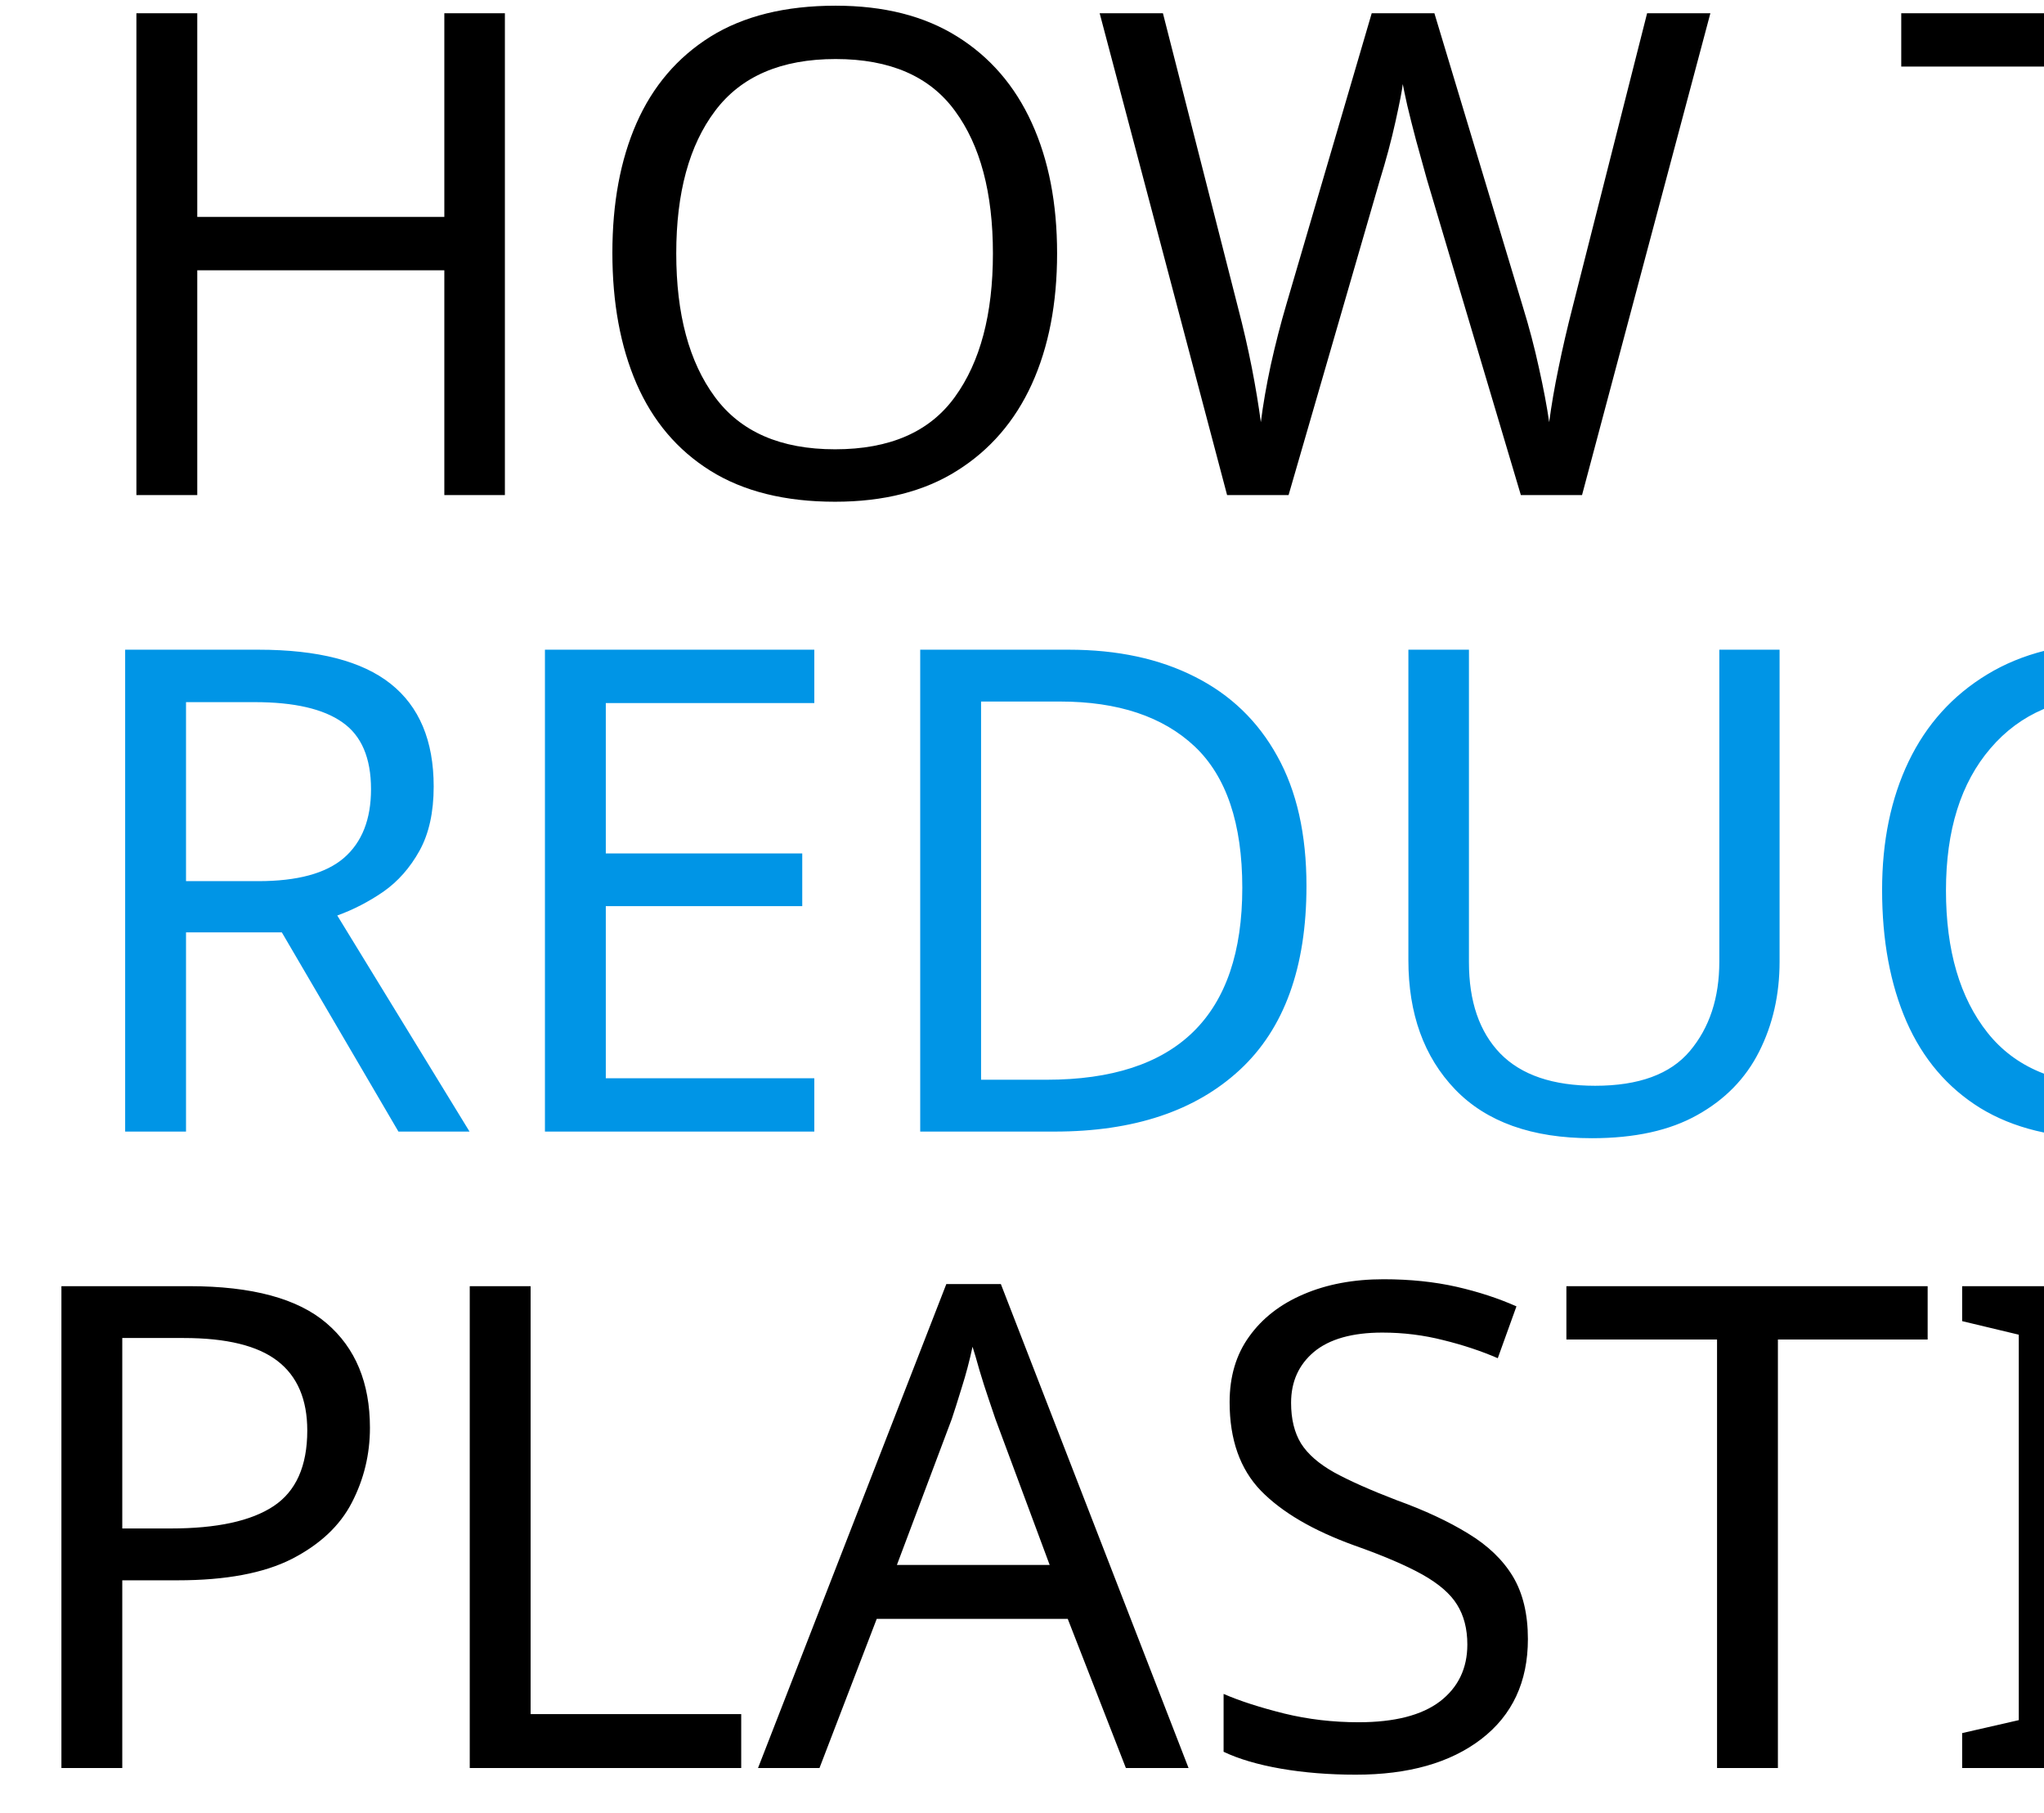
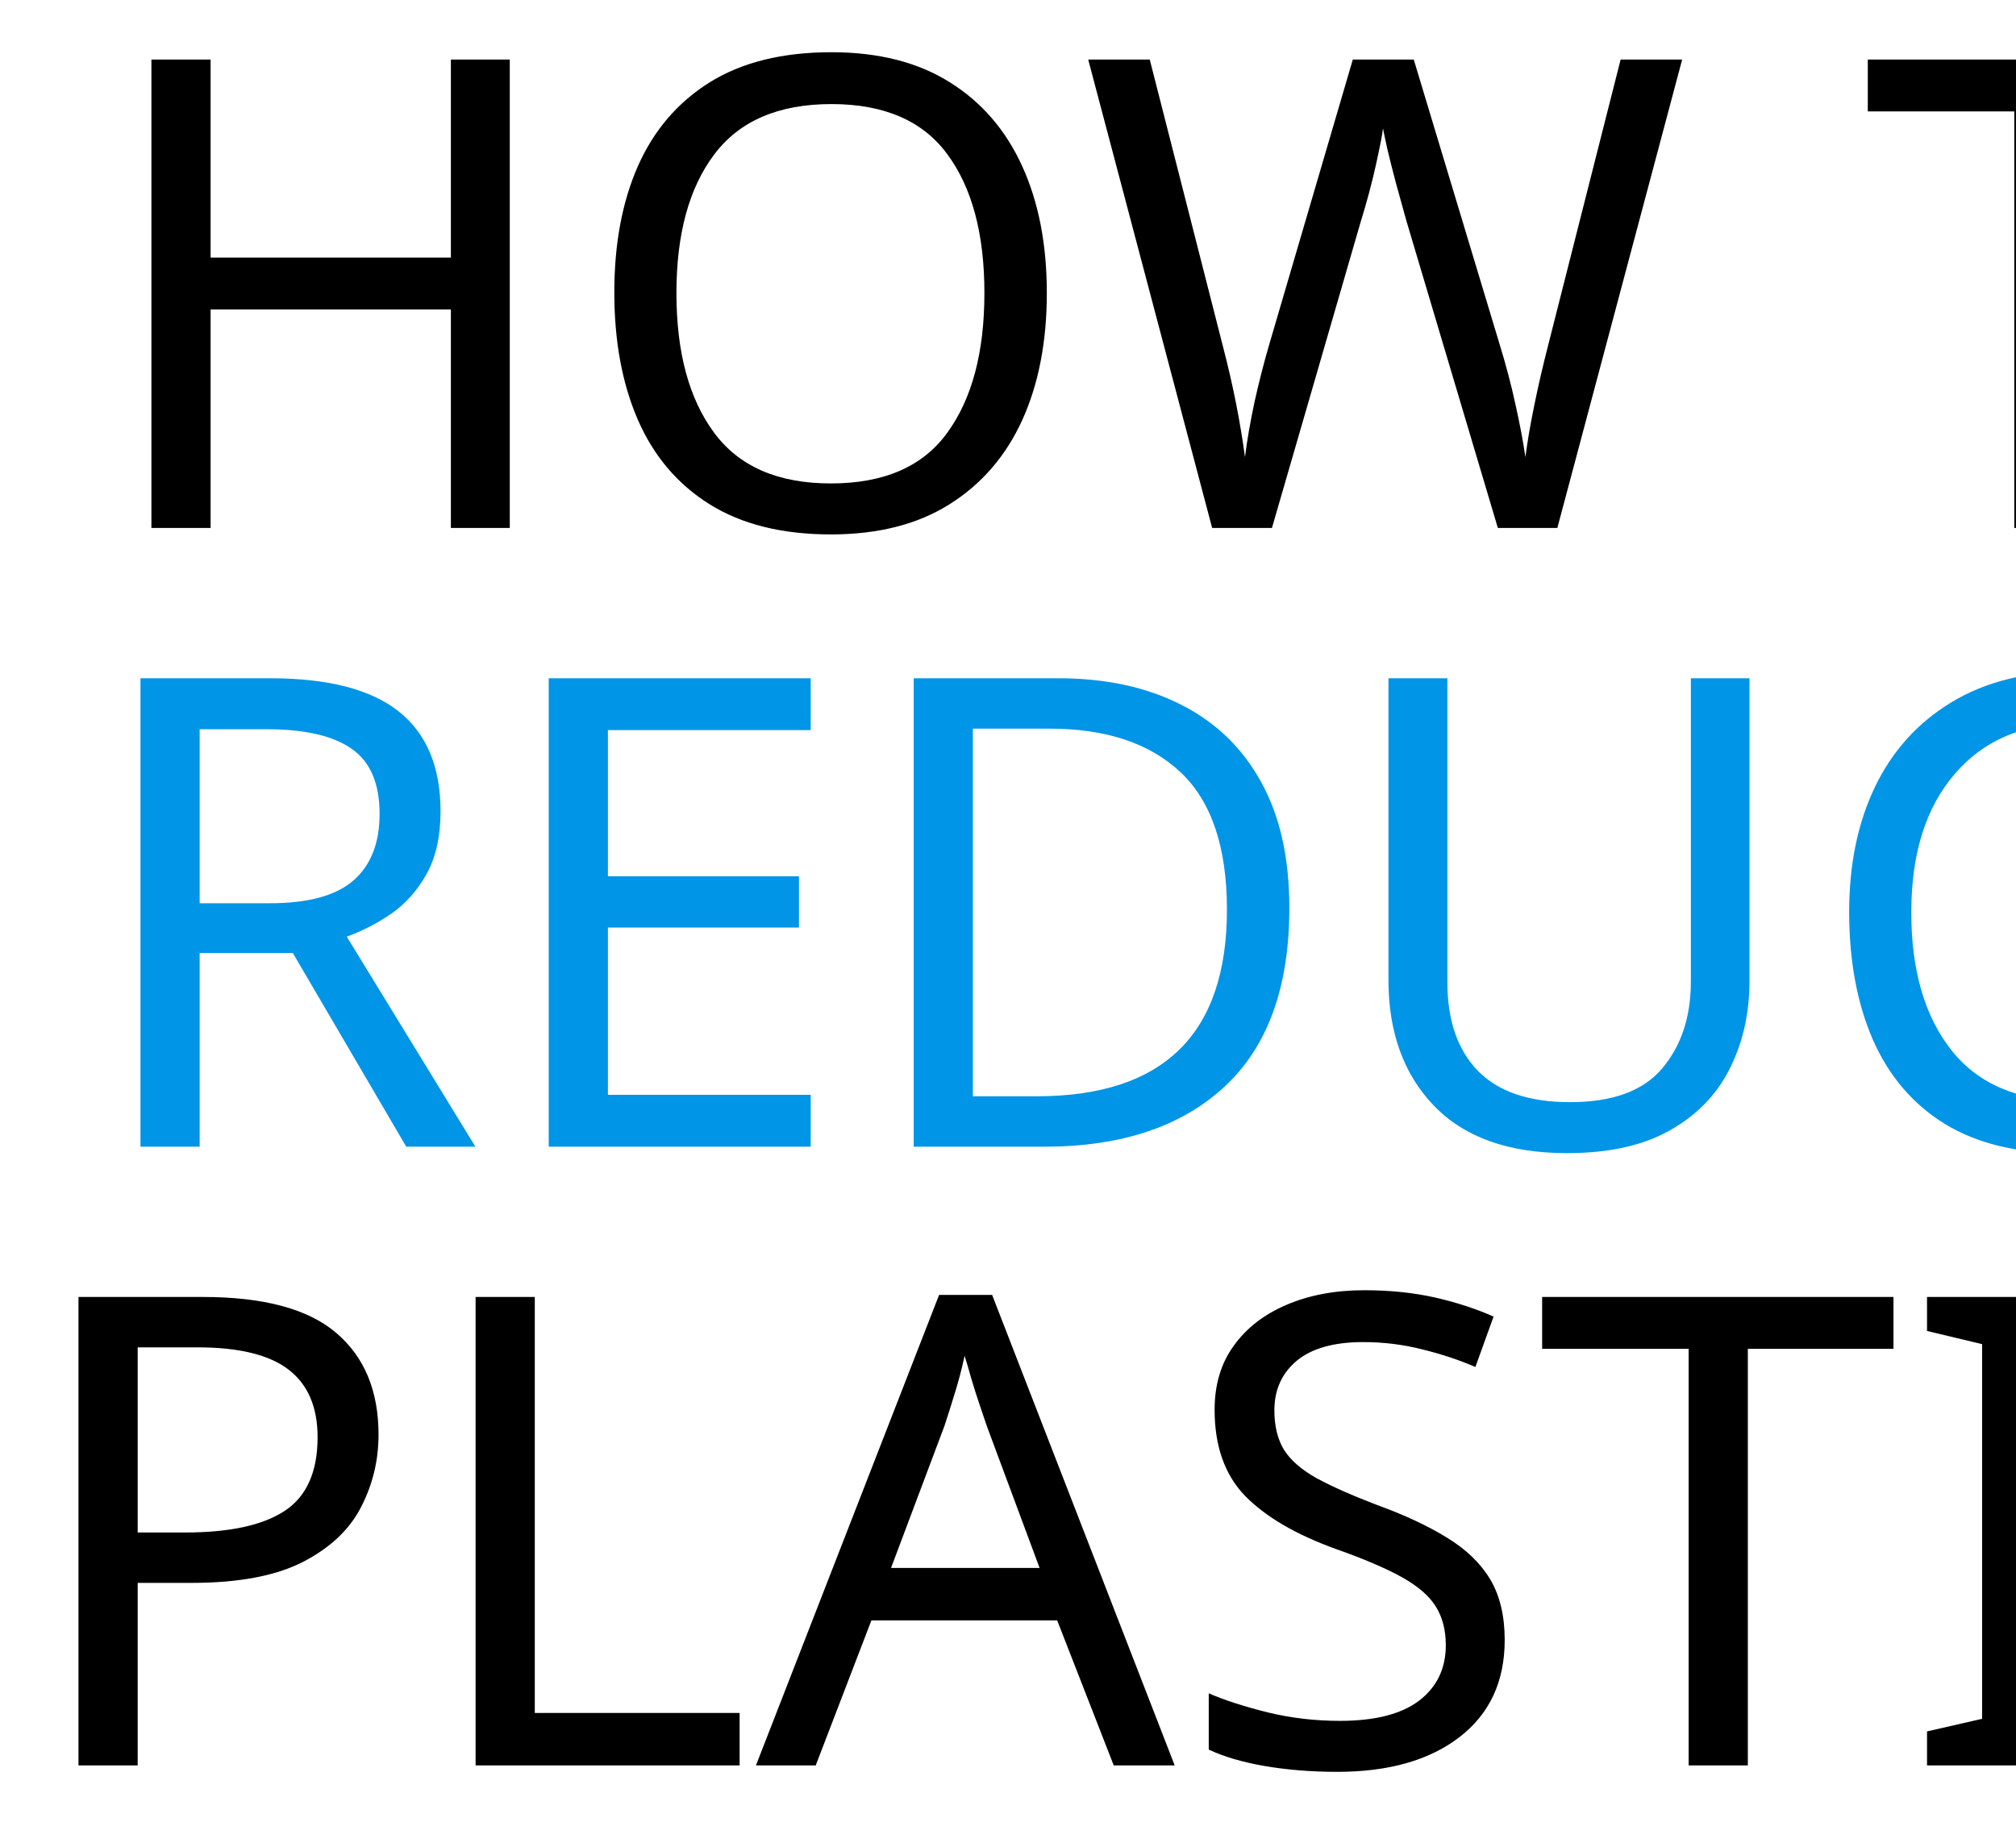
- <svg xmlns="http://www.w3.org/2000/svg" version="1.1" id="Layer_1" x="0px" y="0px" viewBox="-244 373.9 106 94" style="enable-background:new -244 373.9 106 94;" xml:space="preserve">
+ <svg xmlns="http://www.w3.org/2000/svg" version="1.1" id="Layer_1" x="0px" y="0px" viewBox="-97 102.3 107.5 98.5" style="enable-background:new -97 102.3 107.5 98.5;" xml:space="preserve">
  <style type="text/css">
	.st0{fill:none;}
	.st1{font-family:'iCielBrushUp';}
	.st2{font-size:35px;}
	.st3{fill:#0095E6;}
</style>
  <g id="Logo">
-     <path id="Rectangle" class="st0" d="M-272,341.9h170c5,0,9,4,9,9v166c0,5-4,9-9,9h-170c-5,0-9-4-9-9v-166   C-281,345.9-277,341.9-272,341.9z" />
-     <text transform="matrix(1 0 0 1 -240.3168 399.5702)" class="st1 st2">HOW TO</text>
-     <text transform="matrix(1 0 0 1 -240.9001 432.5702)" class="st3 st1 st2">REDUCE</text>
-     <text transform="matrix(1 0 0 1 -244.2057 465.5702)" class="st1 st2">PLASTIC</text>
+     <path id="Rectangle" class="st0" d="M-124,72.8H46c5,0,9,4,9,9v166c0,5-4,9-9,9h-170c-5,0-9-4-9-9v-166   C-133,76.8-129,72.8-124,72.8z" />
+     <text transform="matrix(1 0 0 1 -92.3167 130.4603)" class="st1 st2">HOW TO</text>
+     <text transform="matrix(1 0 0 1 -92.9 163.4603)" class="st3 st1 st2">REDUCE</text>
+     <text transform="matrix(1 0 0 1 -96.2056 196.4603)" class="st1 st2">PLASTIC</text>
  </g>
</svg>
